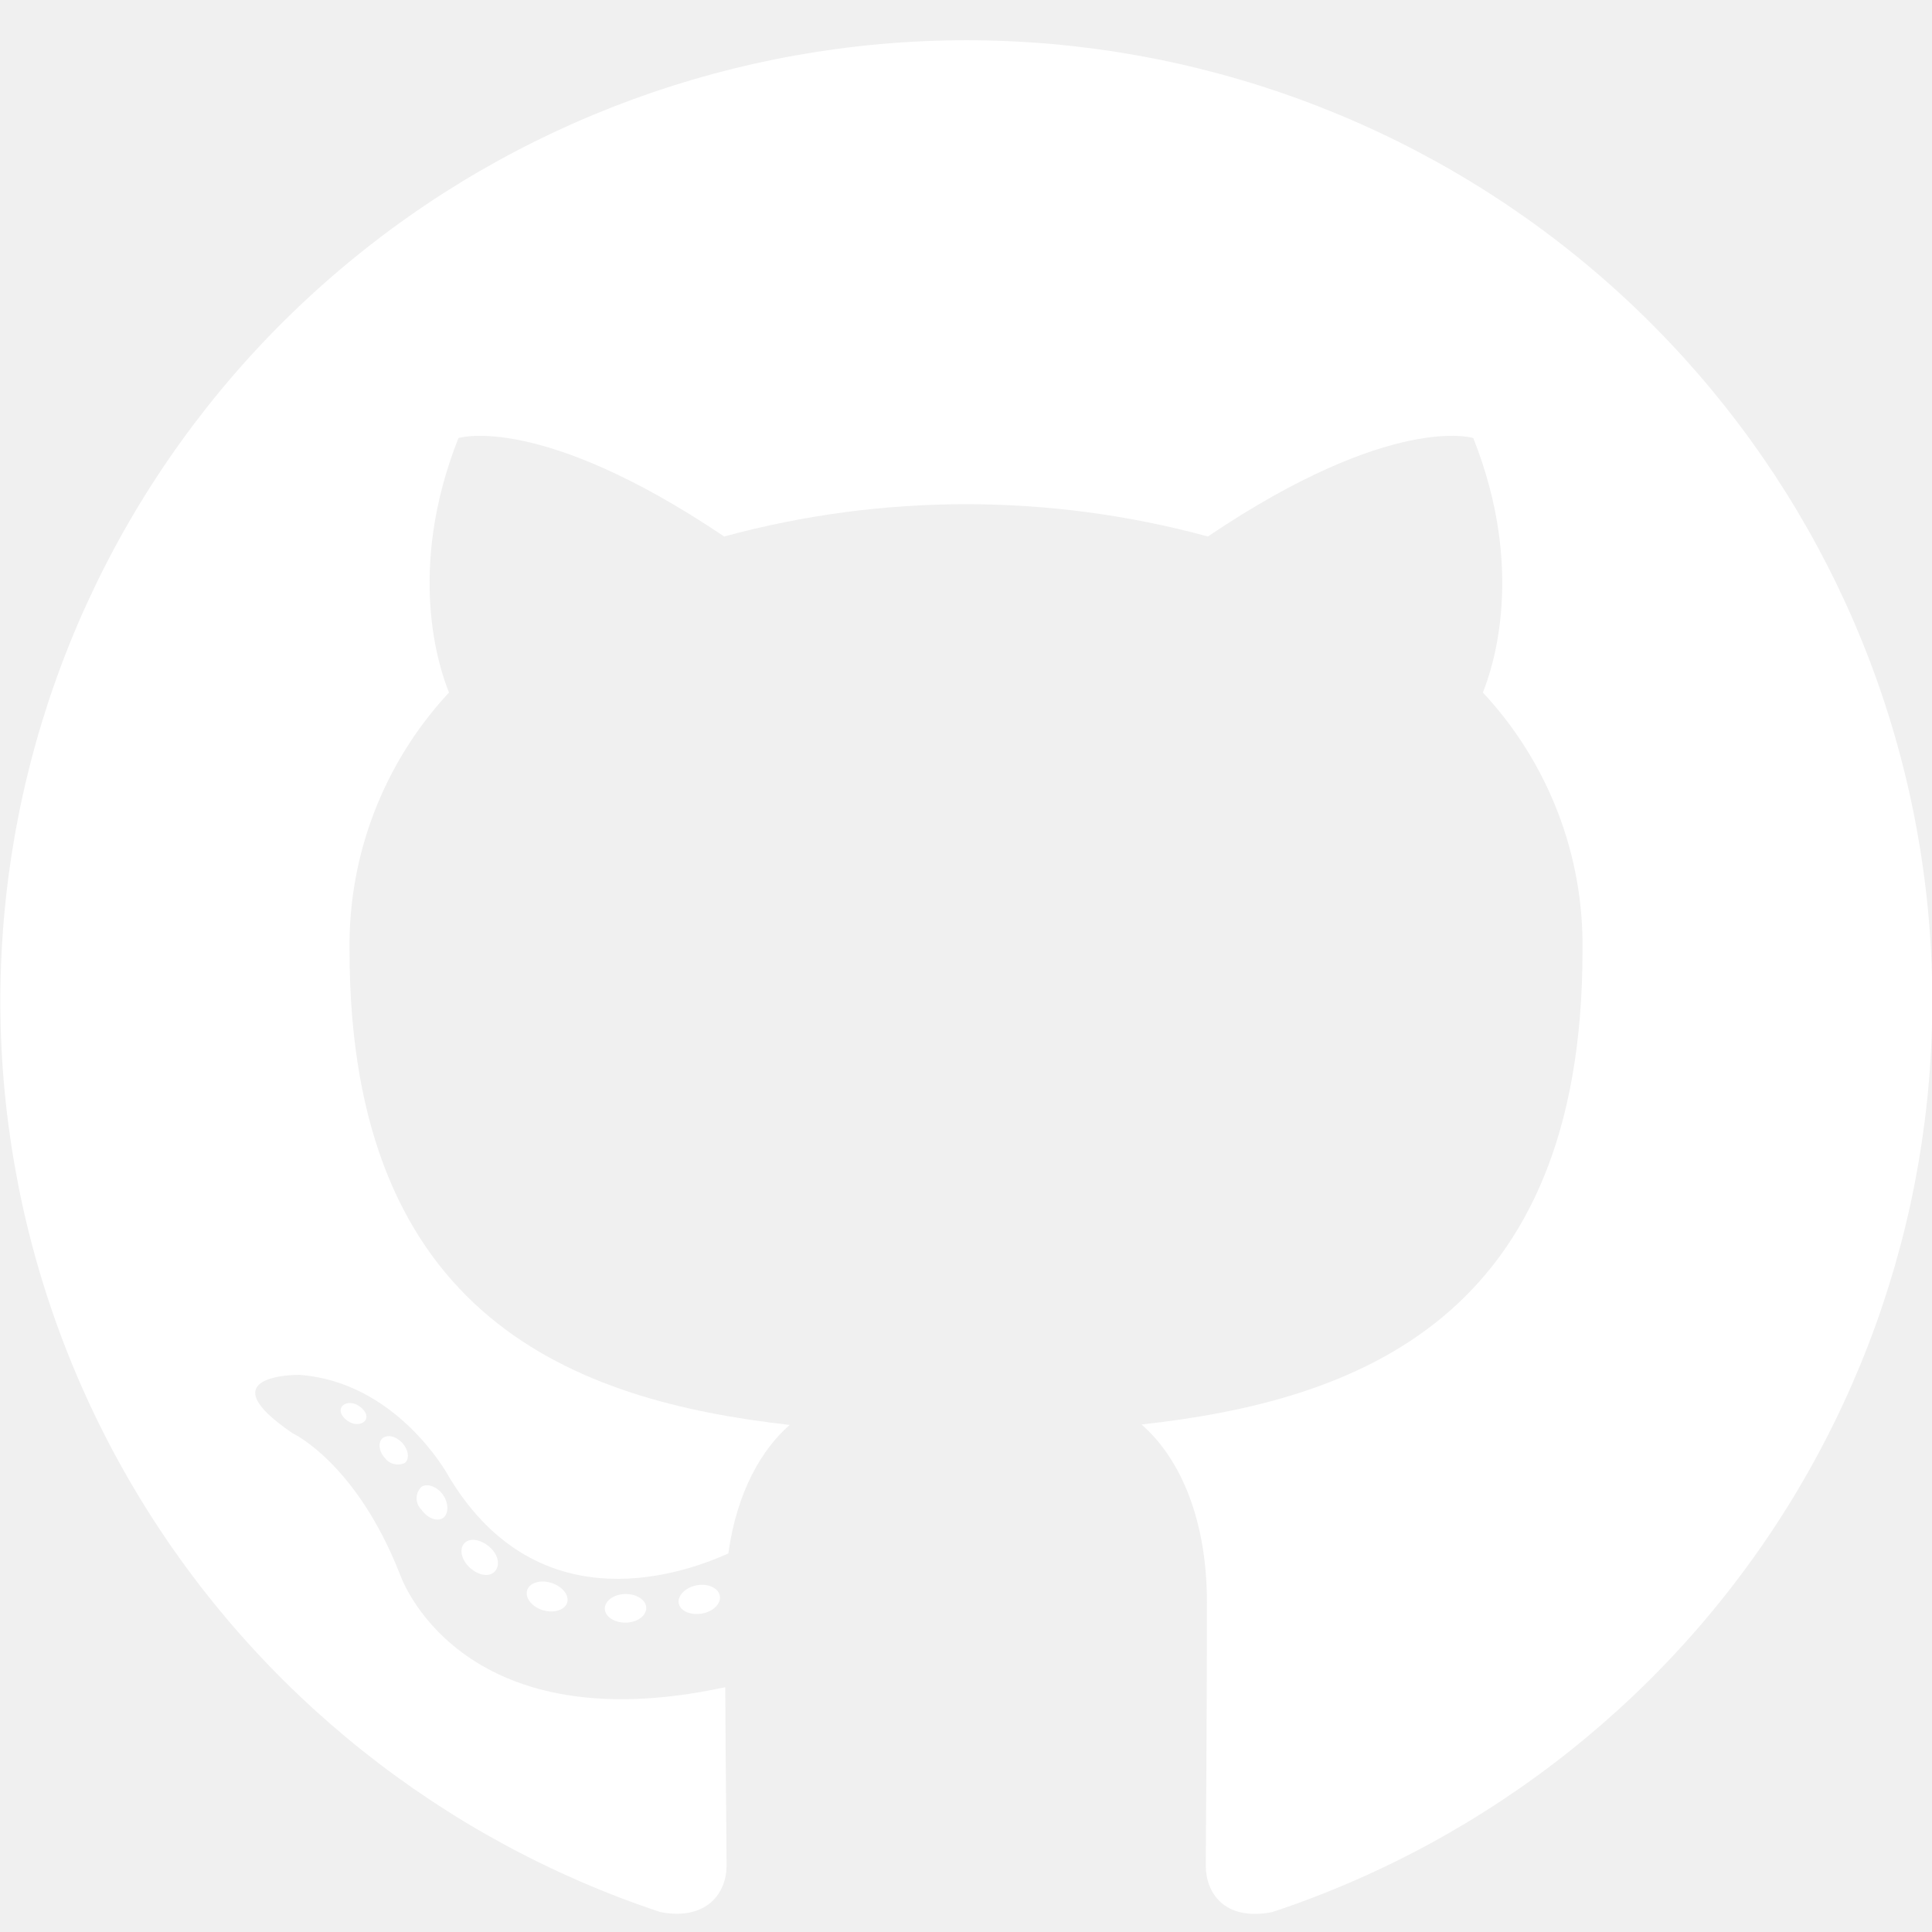
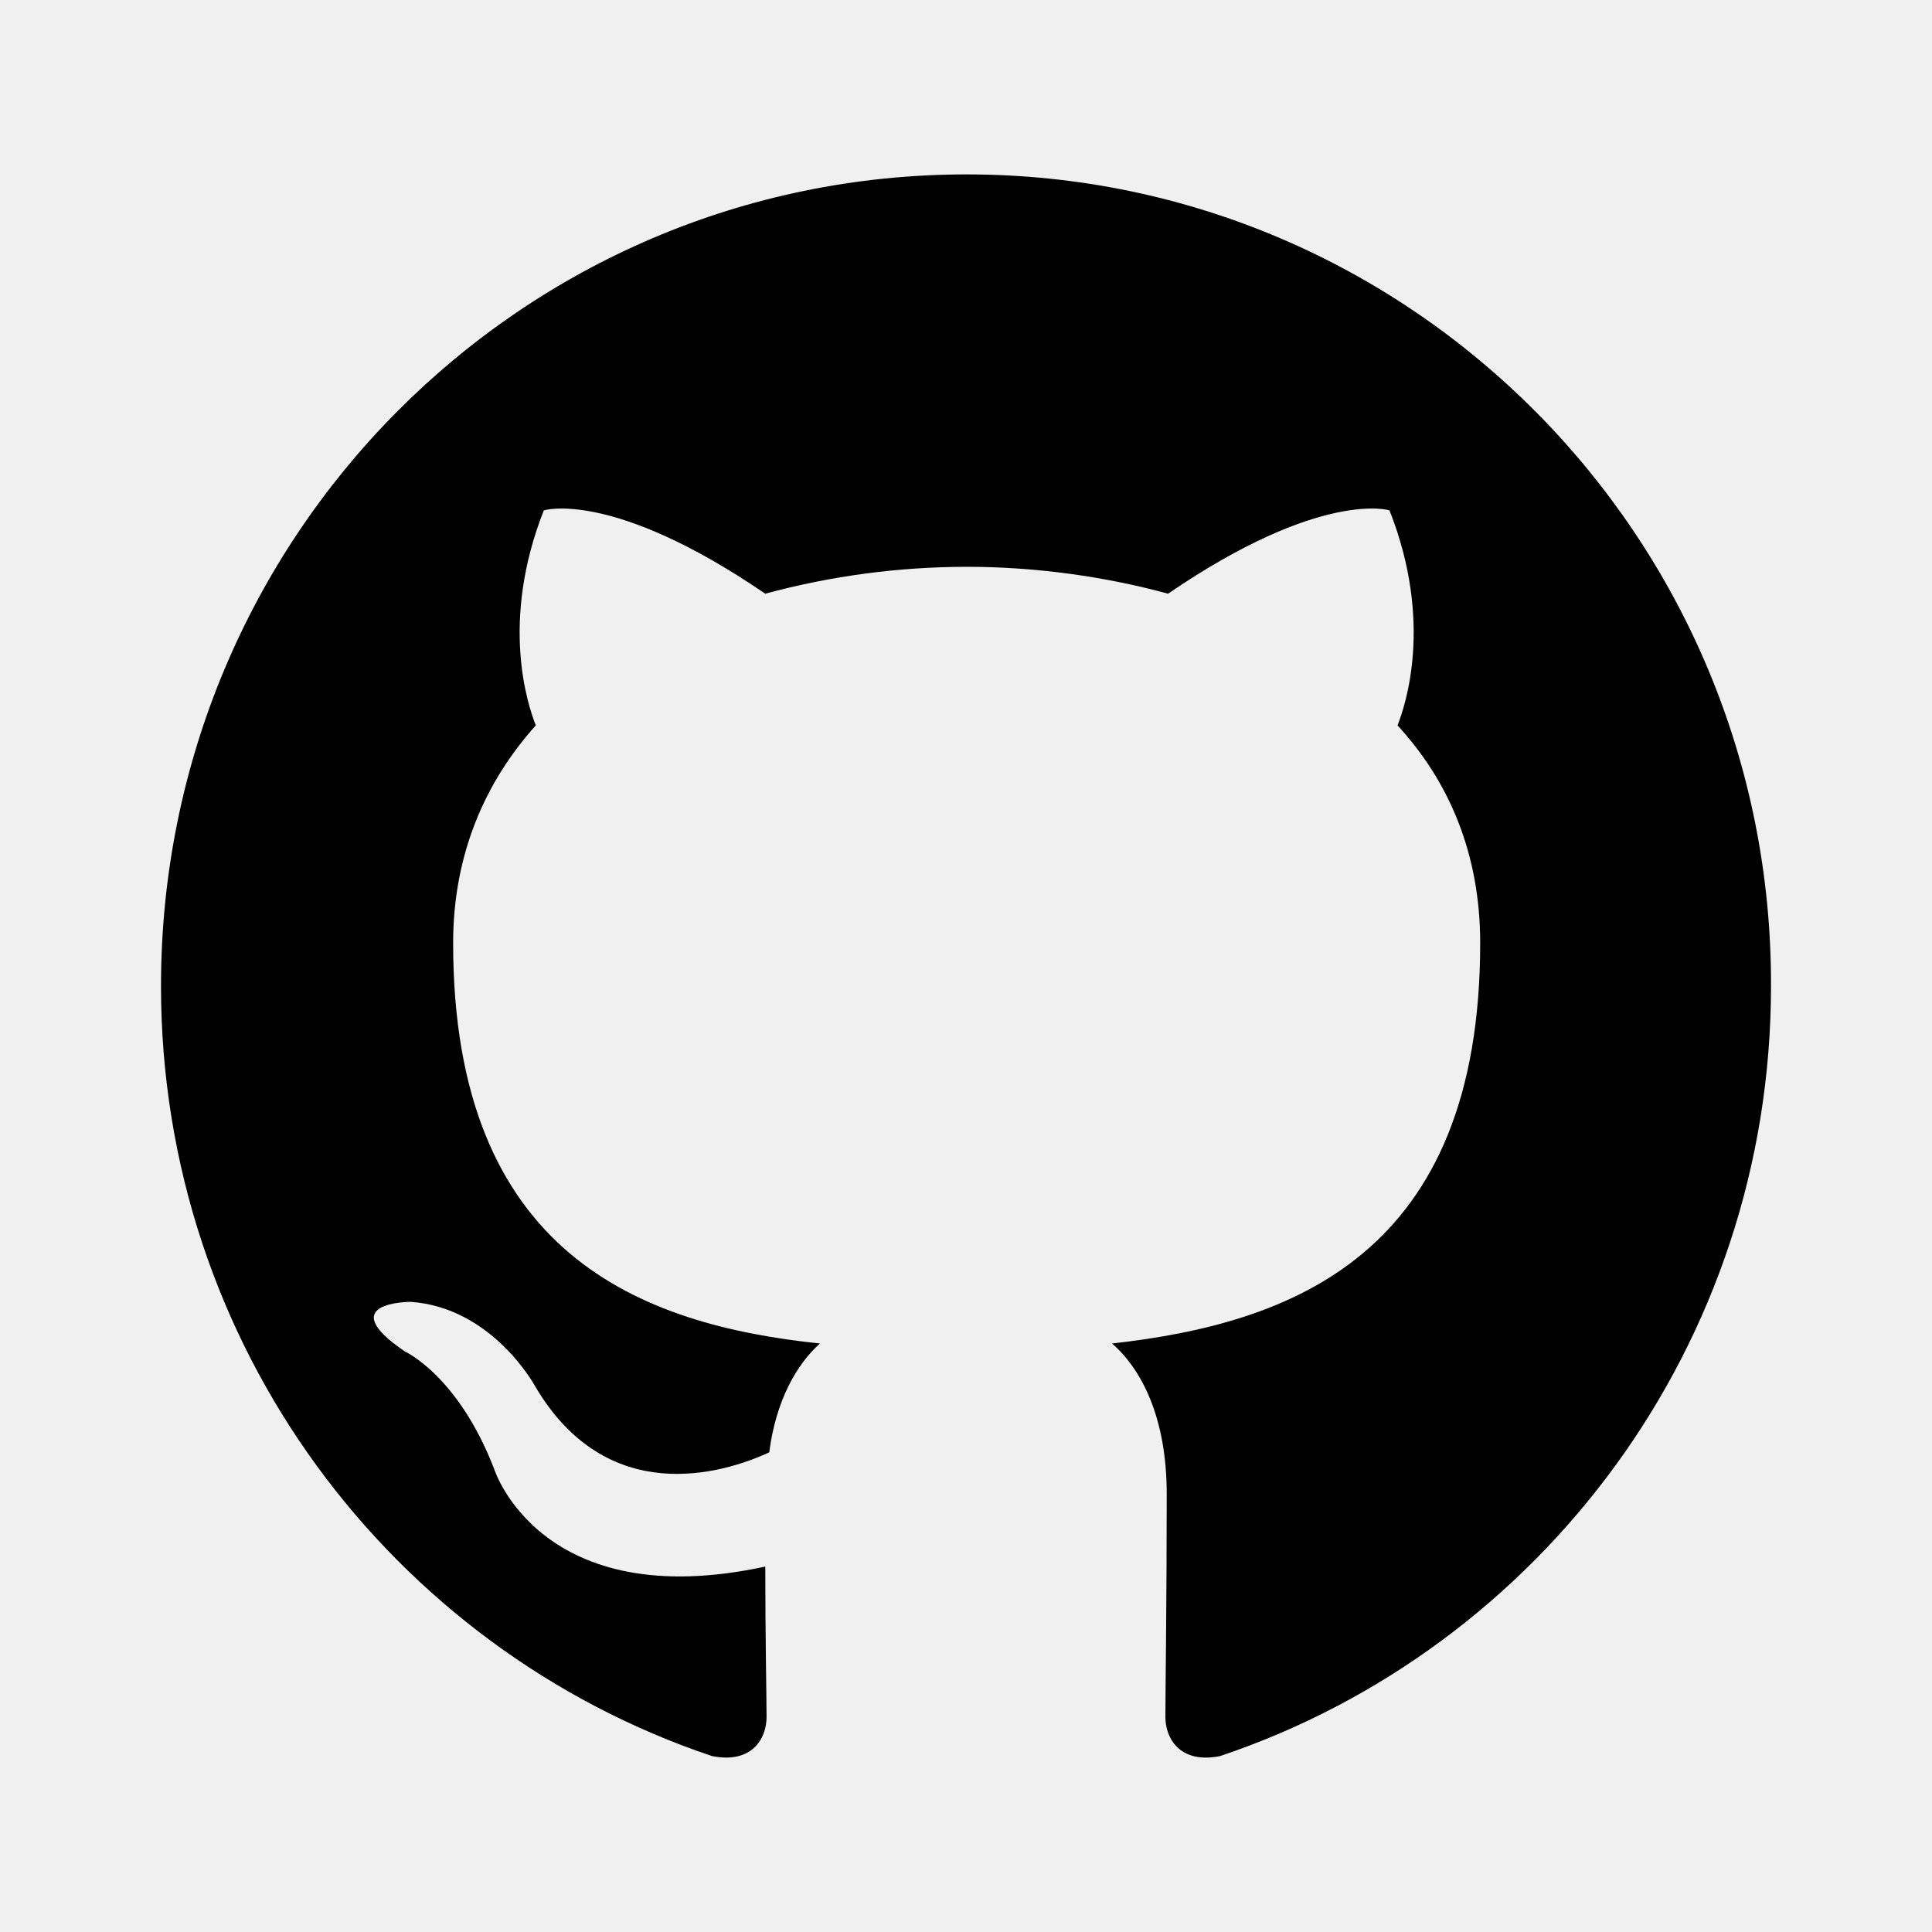
<svg xmlns="http://www.w3.org/2000/svg" width="48" height="48" viewBox="0 0 48 48" fill="none">
-   <g clip-path="url(#clip0_2_17817)">
-     <path fill-rule="evenodd" clip-rule="evenodd" d="M24 1C18.303 1.003 12.792 3.021 8.454 6.693C4.115 10.365 1.232 15.452 0.319 21.044C-0.594 26.636 0.524 32.368 3.472 37.216C6.42 42.064 11.006 45.712 16.41 47.506C17.602 47.727 18.051 46.988 18.051 46.36C18.051 45.732 18.027 43.91 18.019 41.918C11.343 43.361 9.932 39.101 9.932 39.101C8.843 36.335 7.269 35.608 7.269 35.608C5.091 34.13 7.432 34.158 7.432 34.158C9.845 34.328 11.112 36.619 11.112 36.619C13.25 40.267 16.728 39.212 18.095 38.595C18.309 37.05 18.933 35.999 19.621 35.402C14.288 34.802 8.684 32.755 8.684 23.611C8.651 21.239 9.536 18.946 11.156 17.205C10.91 16.605 10.087 14.178 11.39 10.883C11.39 10.883 13.405 10.243 17.992 13.329C21.925 12.259 26.076 12.259 30.009 13.329C34.592 10.243 36.603 10.883 36.603 10.883C37.91 14.171 37.087 16.597 36.841 17.205C38.466 18.946 39.353 21.244 39.317 23.619C39.317 32.782 33.702 34.802 28.36 35.391C29.219 36.133 29.986 37.584 29.986 39.812C29.986 43.005 29.958 45.574 29.958 46.36C29.958 46.996 30.391 47.739 31.607 47.506C37.012 45.711 41.598 42.063 44.546 37.215C47.494 32.366 48.611 26.633 47.697 21.04C46.783 15.448 43.899 10.361 39.559 6.689C35.219 3.018 29.707 1.001 24.009 1H24Z" fill="white" />
-     <path d="M9.089 35.264C9.037 35.383 8.846 35.418 8.691 35.335C8.536 35.252 8.421 35.098 8.477 34.975C8.533 34.853 8.719 34.821 8.874 34.904C9.029 34.987 9.148 35.145 9.089 35.264Z" fill="white" />
-     <path d="M10.063 36.343C9.98 36.384 9.886 36.395 9.796 36.375C9.706 36.355 9.626 36.304 9.57 36.232C9.415 36.066 9.383 35.837 9.502 35.734C9.621 35.632 9.836 35.679 9.991 35.845C10.146 36.011 10.182 36.24 10.063 36.343Z" fill="white" />
-     <path d="M11.008 37.714C10.861 37.817 10.611 37.714 10.472 37.508C10.434 37.472 10.403 37.427 10.382 37.379C10.361 37.33 10.35 37.277 10.35 37.224C10.35 37.171 10.361 37.118 10.382 37.069C10.403 37.02 10.434 36.976 10.472 36.94C10.619 36.841 10.869 36.94 11.008 37.141C11.148 37.343 11.152 37.611 11.008 37.714Z" fill="white" />
-     <path d="M12.292 39.042C12.161 39.188 11.895 39.148 11.676 38.951C11.457 38.753 11.406 38.484 11.537 38.342C11.668 38.2 11.934 38.239 12.161 38.433C12.387 38.627 12.431 38.899 12.292 39.042Z" fill="white" />
-     <path d="M14.092 39.816C14.033 40.002 13.762 40.085 13.492 40.006C13.222 39.927 13.043 39.706 13.095 39.516C13.146 39.326 13.421 39.239 13.695 39.326C13.969 39.413 14.144 39.623 14.092 39.816Z" fill="white" />
-     <path d="M16.056 39.95C16.056 40.144 15.833 40.31 15.547 40.314C15.261 40.318 15.026 40.16 15.026 39.966C15.026 39.773 15.249 39.607 15.535 39.603C15.821 39.599 16.056 39.753 16.056 39.95Z" fill="white" />
-     <path d="M17.884 39.646C17.92 39.84 17.721 40.041 17.435 40.089C17.149 40.136 16.898 40.022 16.862 39.832C16.827 39.642 17.033 39.437 17.311 39.386C17.59 39.334 17.848 39.453 17.884 39.646Z" fill="white" />
-   </g>
-   <defs>
-     <clipPath id="clip0_2_17817">
-       <rect width="48" height="48" fill="white" />
-     </clipPath>
-   </defs>
+   <path fill-rule="evenodd" clip-rule="evenodd" d="M24.017 4.333C12.948 4.333 4 13.347 4 24.498C4 33.412 9.733 40.958 17.687 43.628C18.681 43.829 19.045 43.194 19.045 42.661C19.045 42.193 19.013 40.591 19.013 38.921C13.444 40.123 12.285 36.517 12.285 36.517C11.39 34.18 10.064 33.58 10.064 33.58C8.242 32.344 10.197 32.344 10.197 32.344C12.219 32.478 13.279 34.414 13.279 34.414C15.069 37.486 17.952 36.618 19.112 36.083C19.277 34.781 19.808 33.88 20.371 33.379C15.93 32.912 11.258 31.176 11.258 23.43C11.258 21.227 12.053 19.424 13.312 18.022C13.113 17.521 12.417 15.451 13.511 12.68C13.511 12.68 15.201 12.145 19.012 14.75C20.644 14.308 22.326 14.084 24.017 14.082C25.707 14.082 27.43 14.316 29.02 14.75C32.832 12.145 34.522 12.68 34.522 12.68C35.616 15.451 34.919 17.521 34.721 18.022C36.013 19.424 36.775 21.227 36.775 23.43C36.775 31.176 32.103 32.878 27.629 33.379C28.358 34.014 28.987 35.215 28.987 37.118C28.987 39.822 28.954 41.993 28.954 42.66C28.954 43.194 29.319 43.829 30.313 43.629C38.267 40.958 44 33.412 44 24.498C44.033 13.347 35.052 4.333 24.017 4.333Z" fill="black" />
</svg>
